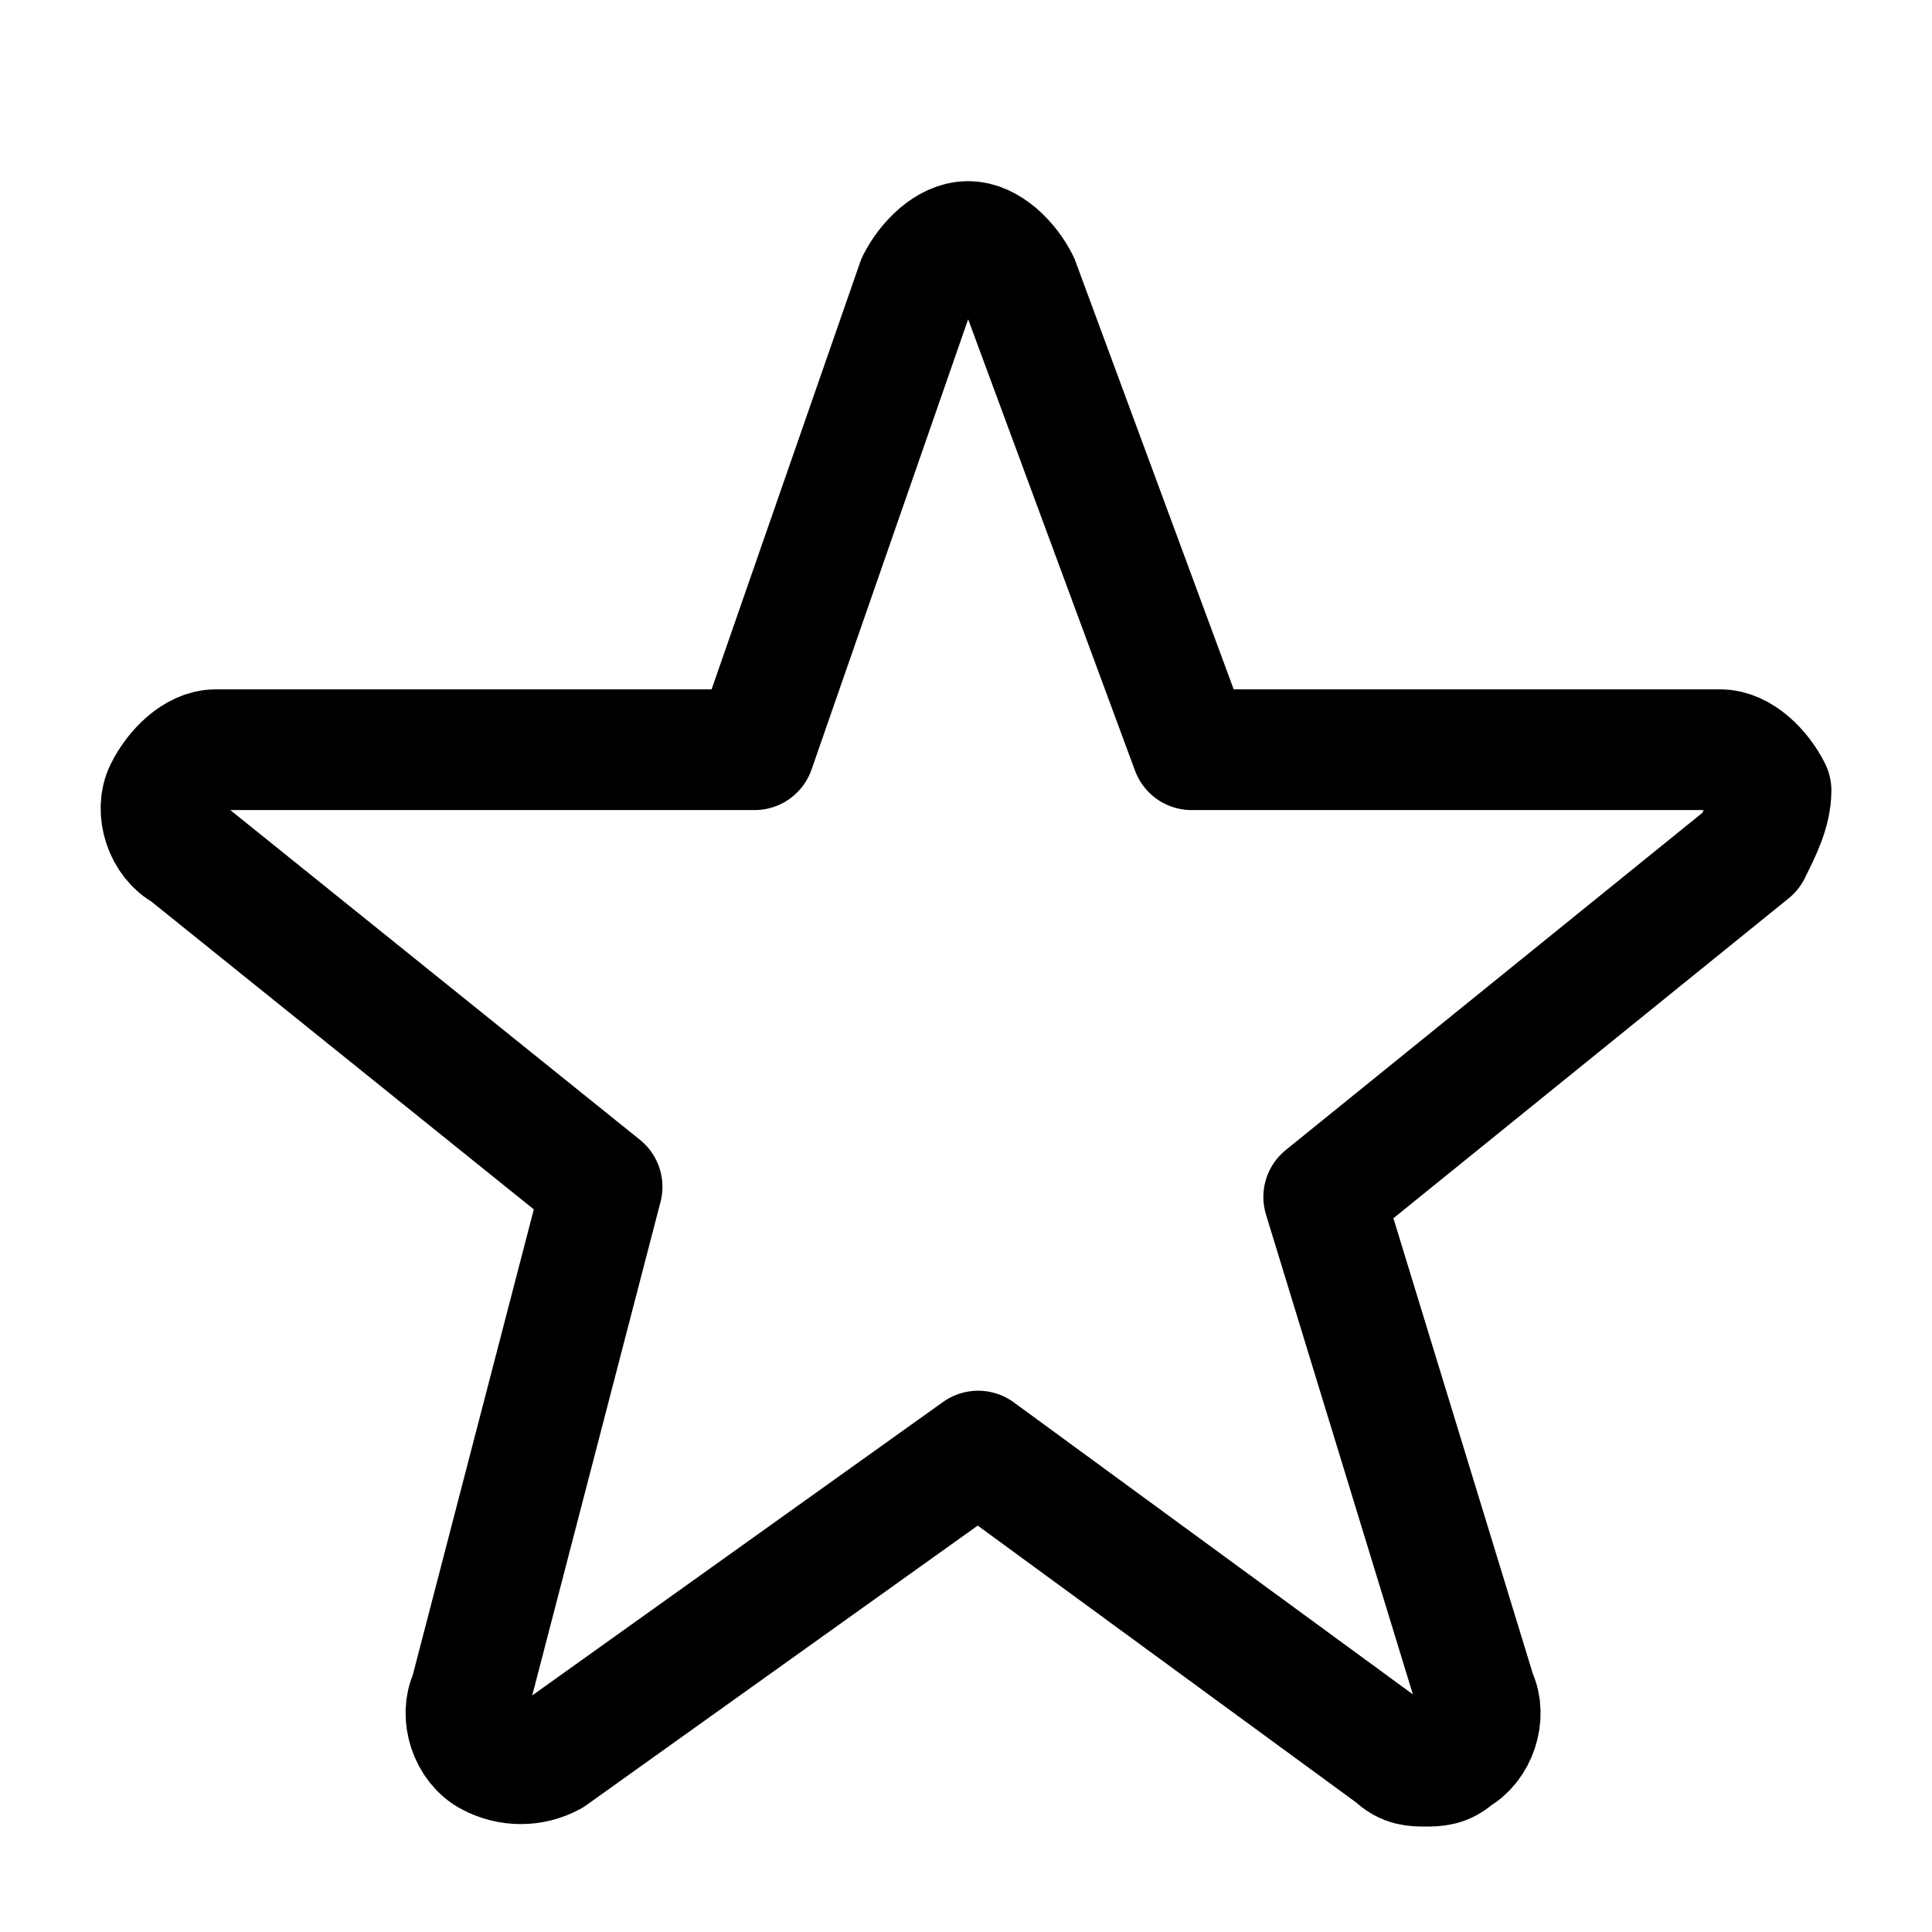
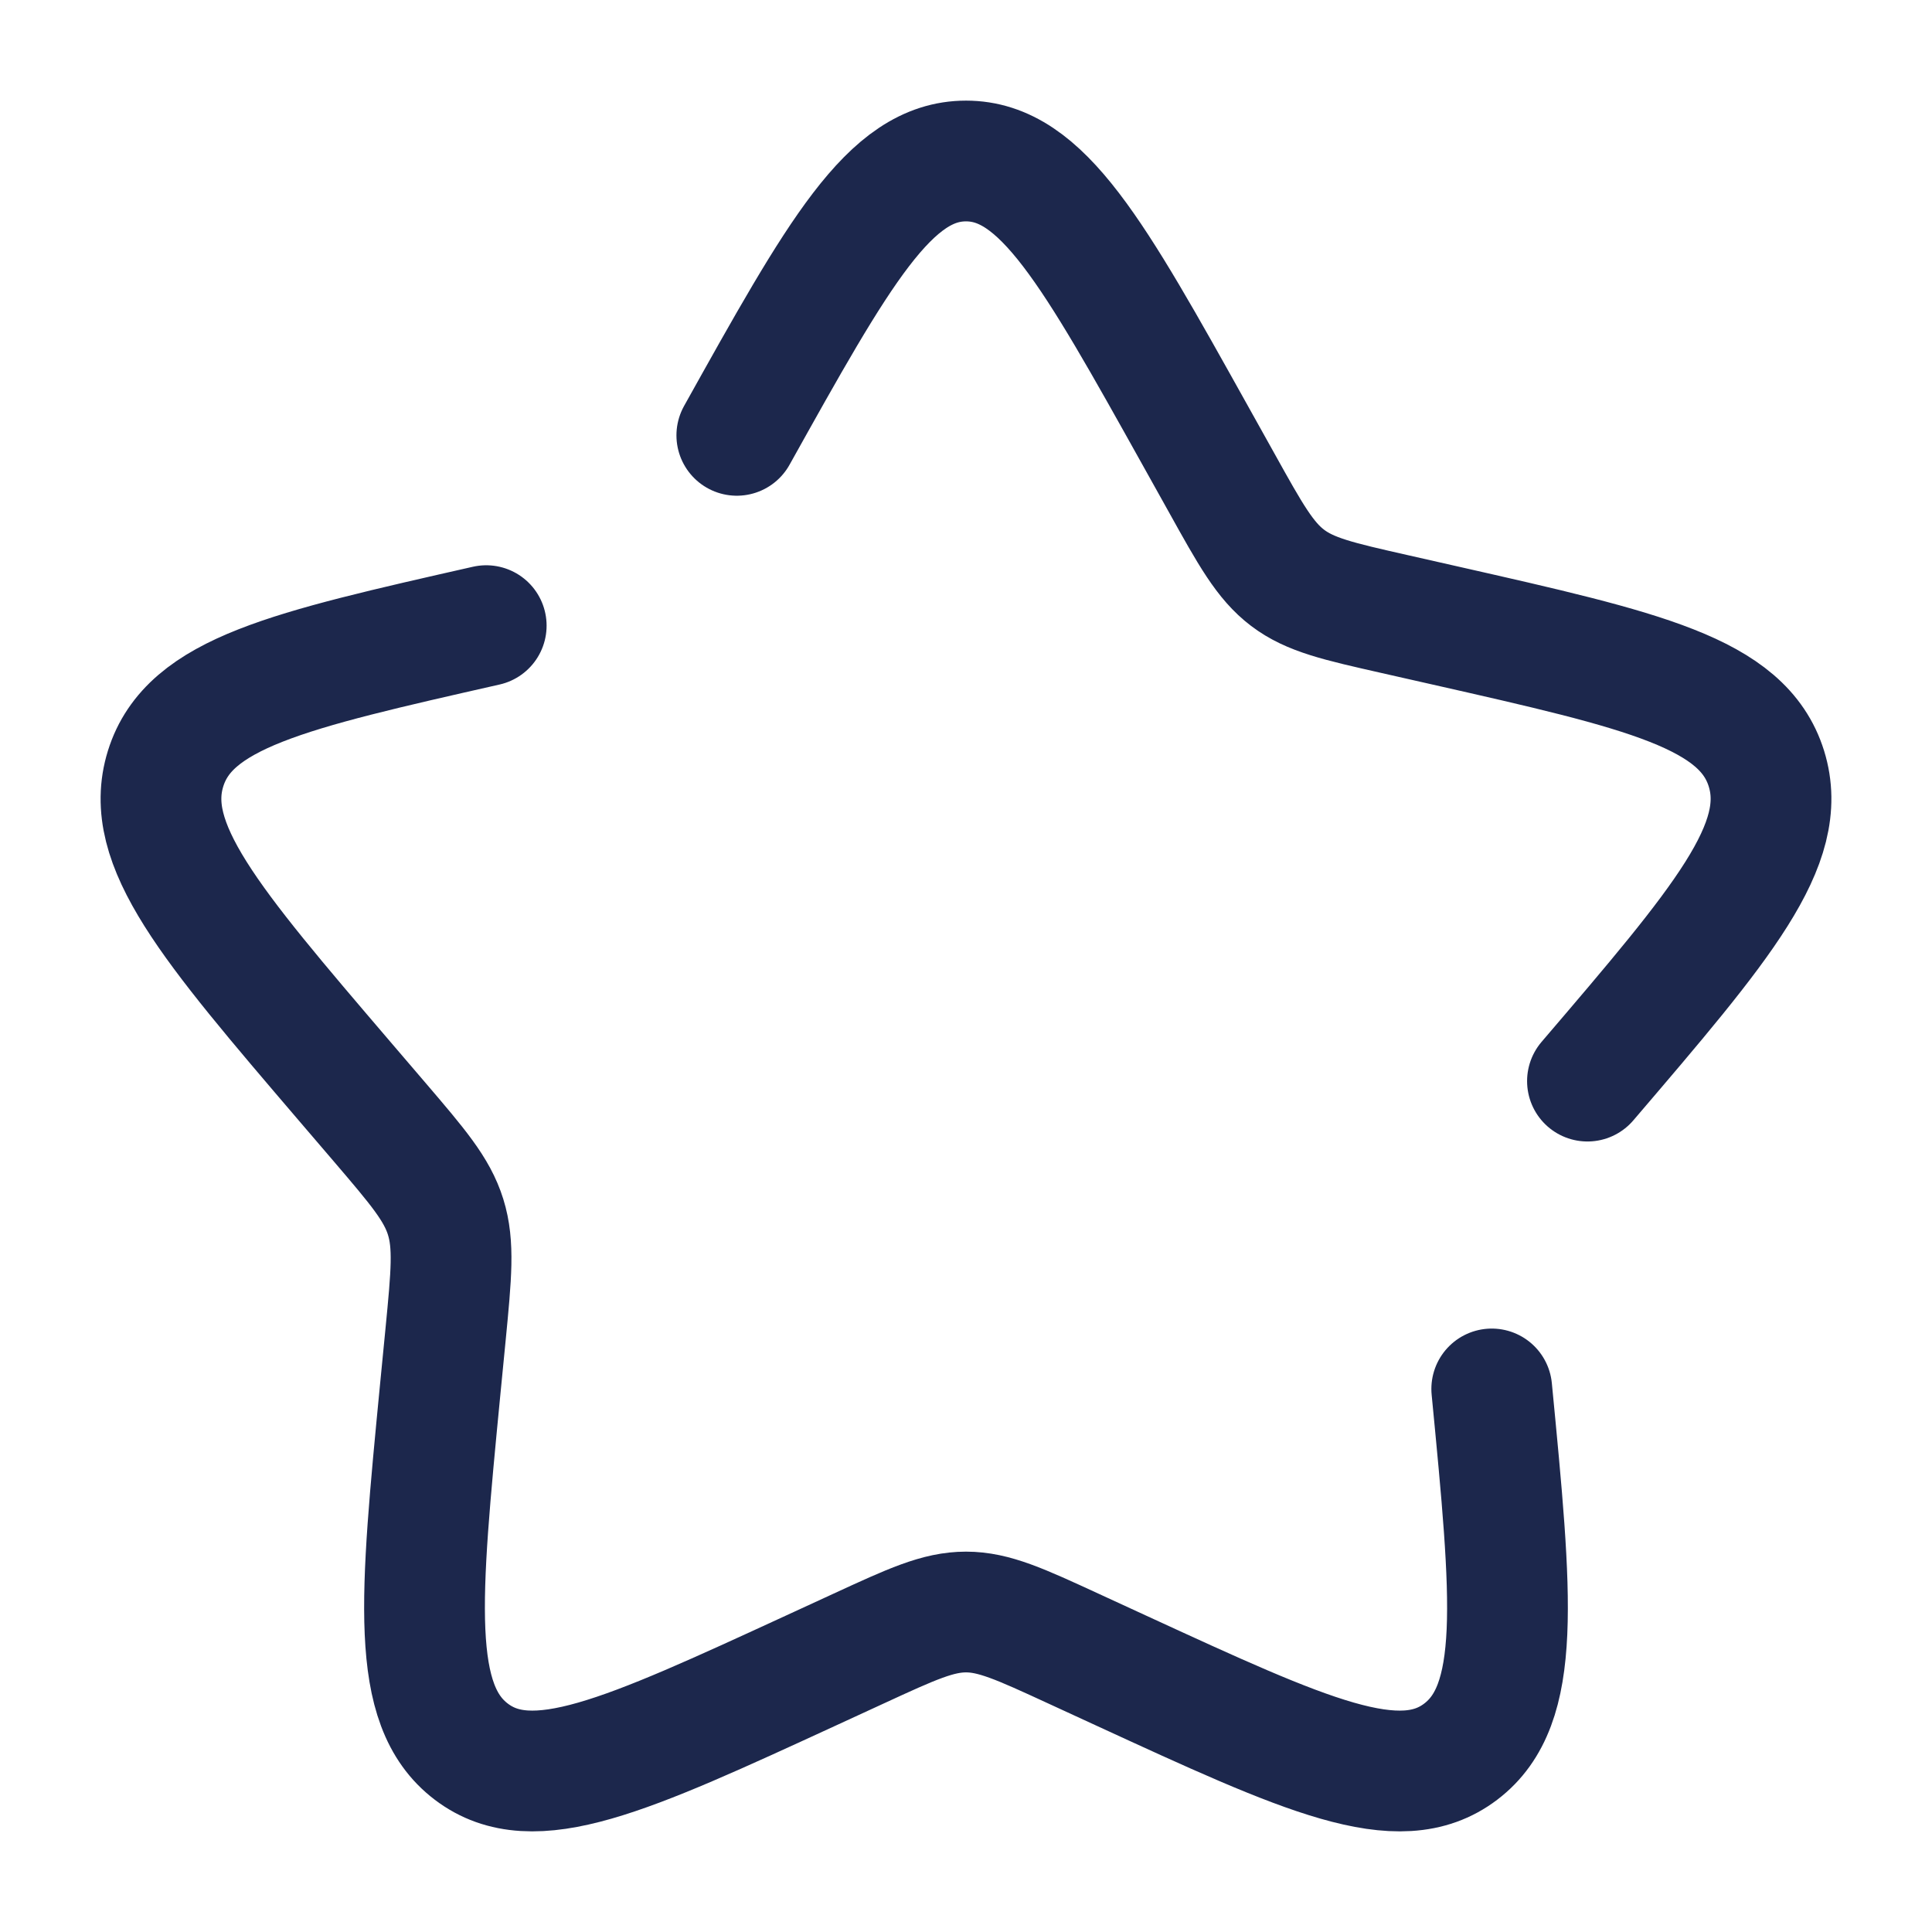
- <svg xmlns="http://www.w3.org/2000/svg" width="24" height="24" fill="none" viewBox="0 0 24 24">
-   <path stroke="#000" stroke-linejoin="round" stroke-miterlimit="10" stroke-width="1.5" d="m21.748 10.576-5.304 4.293 1.894 6.187c.127.253 0 .632-.252.758-.127.126-.253.126-.38.126-.125 0-.252 0-.378-.126l-5.177-3.788-5.303 3.788a.8.8 0 0 1-.758 0c-.252-.126-.379-.505-.252-.758l1.641-6.313-5.177-4.167c-.252-.126-.379-.505-.252-.757.126-.253.378-.506.63-.506h6.693l2.02-5.808c.127-.252.38-.505.632-.505s.505.253.631.505l2.147 5.808h6.566c.252 0 .505.253.631.506 0 .252-.126.505-.253.757Z" />
+ <svg xmlns="http://www.w3.org/2000/svg" width="800px" height="800px" viewBox="0 0 24 24" fill="none">
+   <path d="M6.04 7.772C3.58 8.329 2.35 8.607 2.057 9.548C1.765 10.489 2.603 11.469 4.28 13.43L4.714 13.937C5.19 14.494 5.429 14.773 5.536 15.118C5.643 15.462 5.607 15.834 5.535 16.578L5.469 17.254C5.216 19.871 5.089 21.179 5.855 21.76C6.621 22.342 7.773 21.811 10.076 20.751L10.671 20.477C11.326 20.175 11.653 20.025 12 20.025C12.347 20.025 12.674 20.175 13.329 20.477L13.924 20.751C16.227 21.811 17.379 22.342 18.145 21.76C18.911 21.179 18.784 19.871 18.531 17.254M19.72 13.43C21.397 11.469 22.235 10.489 21.943 9.548C21.65 8.607 20.42 8.329 17.96 7.772L17.324 7.628C16.625 7.47 16.276 7.391 15.995 7.178C15.714 6.965 15.534 6.642 15.175 5.996L14.847 5.408C13.58 3.136 12.947 2 12 2C11.053 2 10.42 3.136 9.153 5.408" stroke="#1C274C" stroke-width="1.5" stroke-linecap="round" />
</svg>
